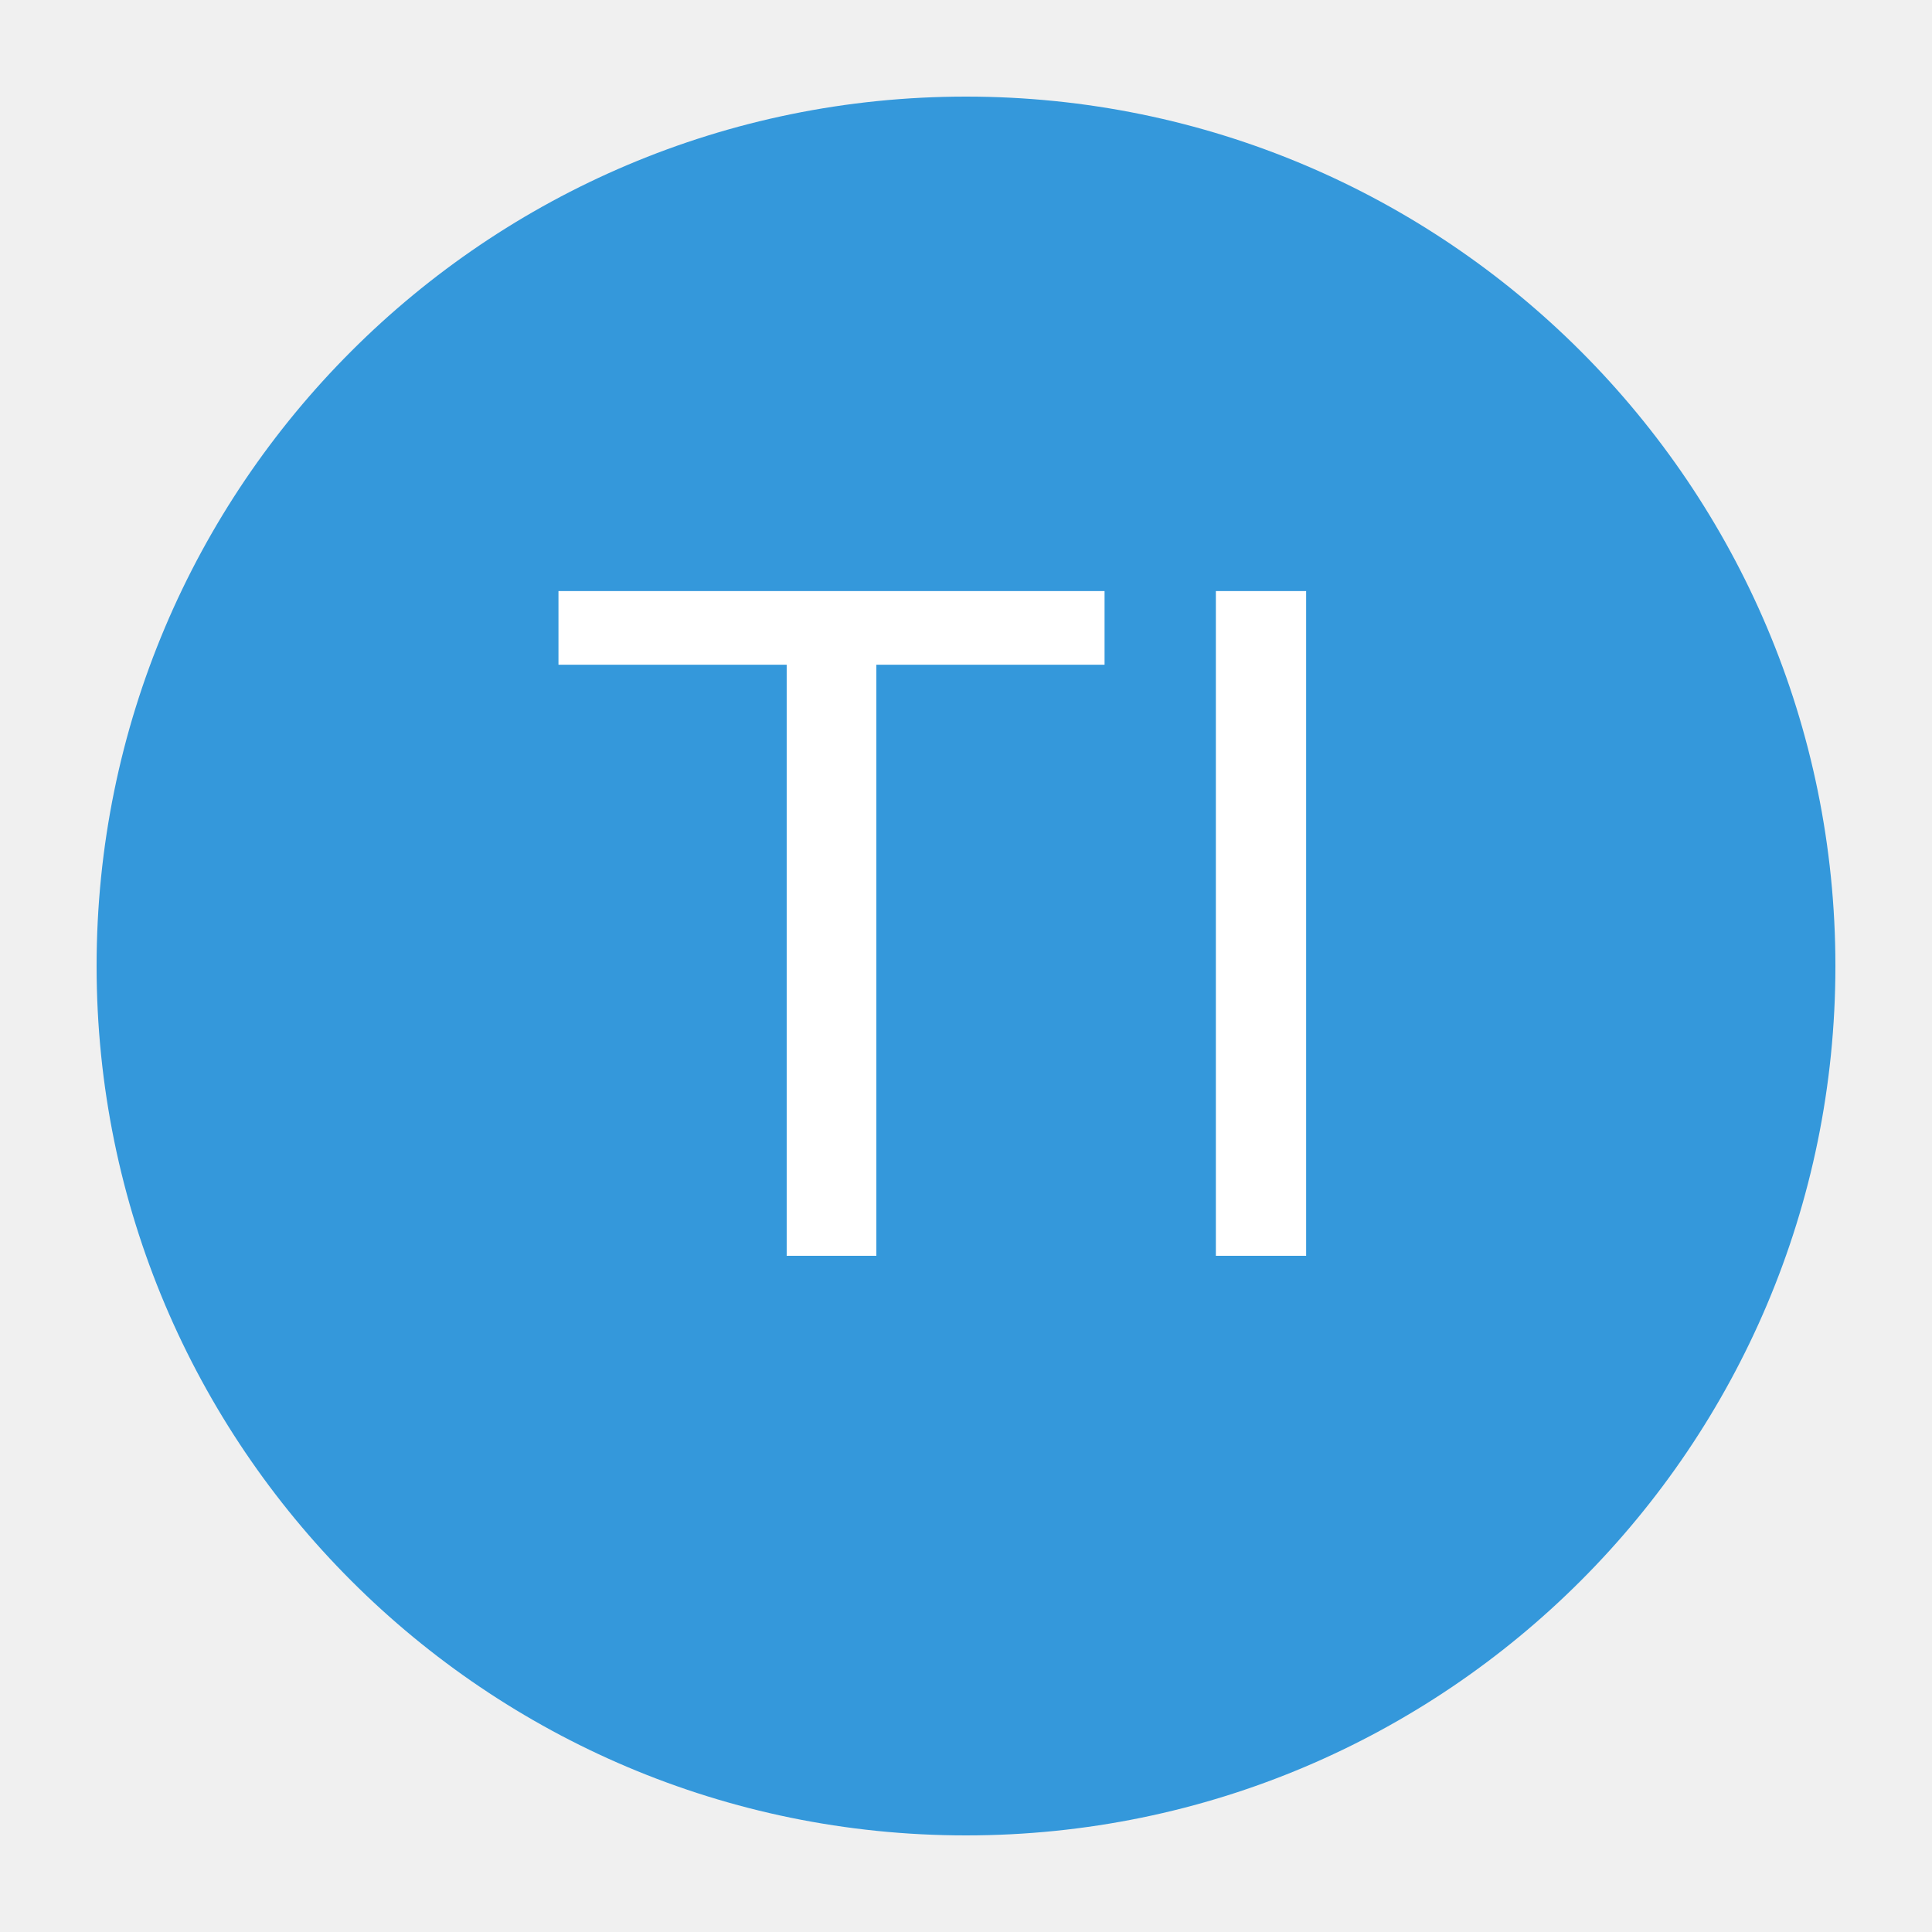
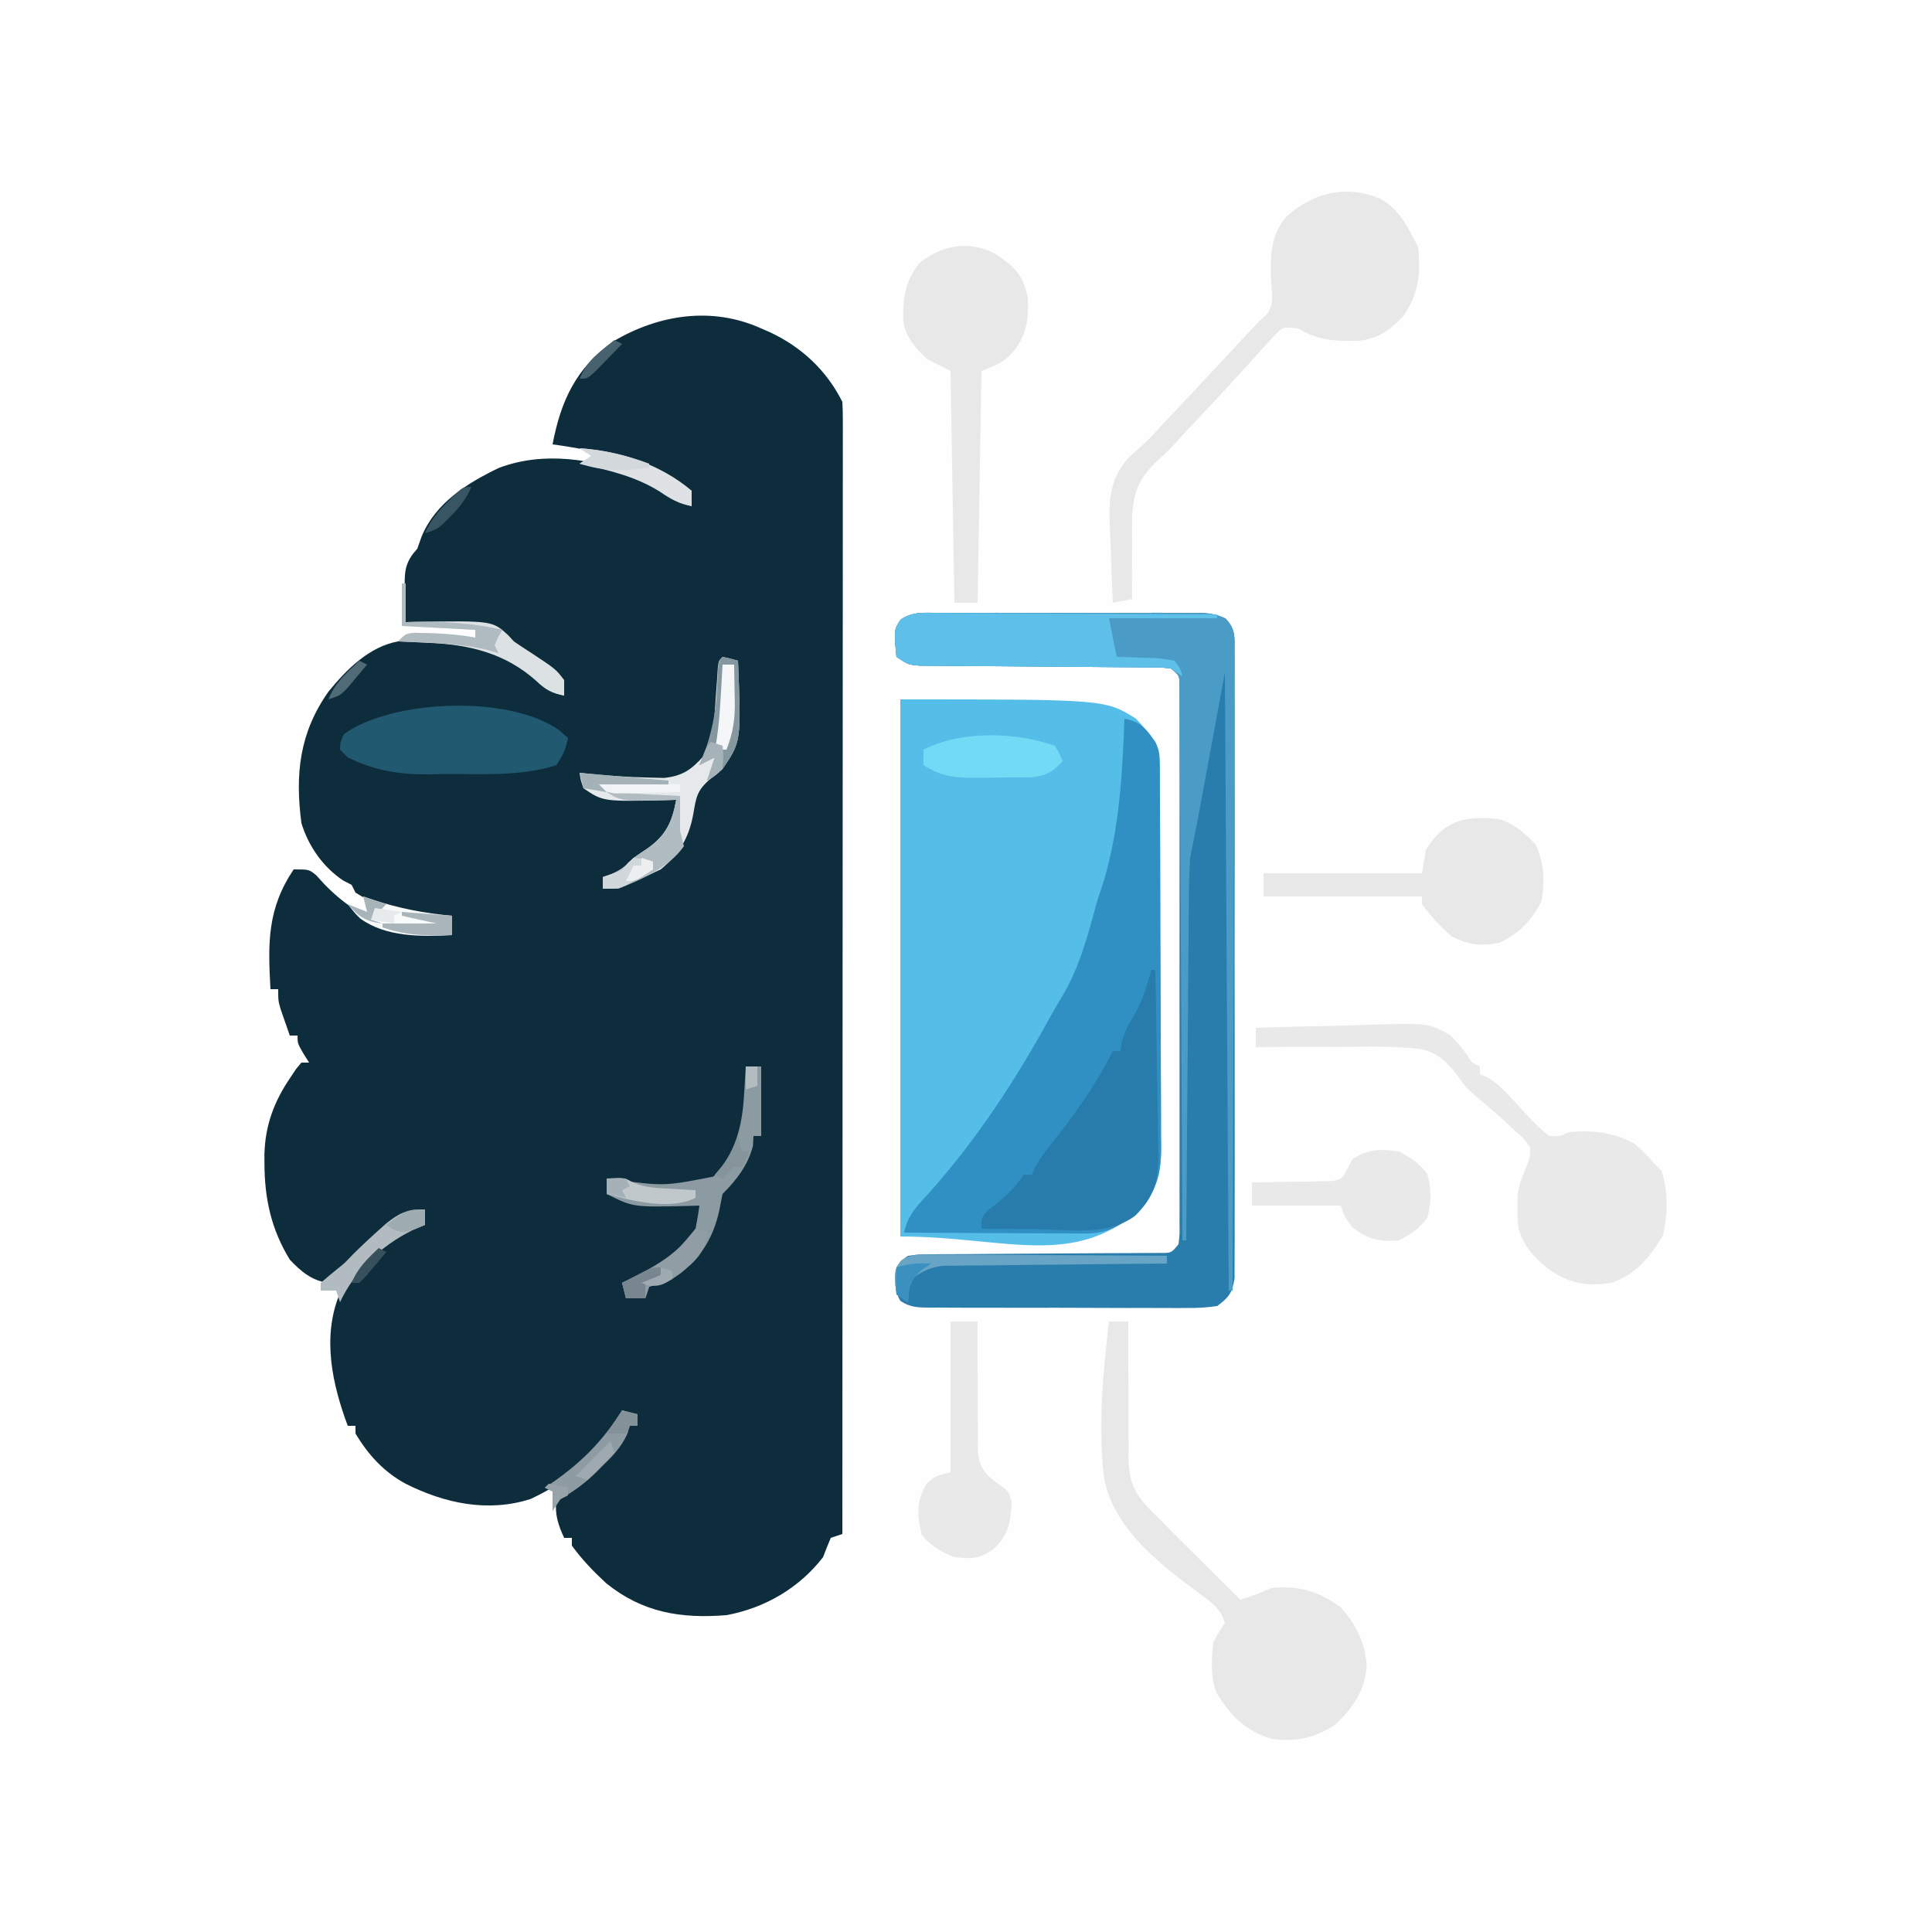
- <svg xmlns="http://www.w3.org/2000/svg" viewBox="0 0 100 100" width="50" height="50">
-   <circle cx="50" cy="50" r="45" fill="#3498db" />
-   <text x="50" y="65" font-family="Arial" font-size="50" fill="white" text-anchor="middle">TI</text>
+ <svg xmlns="http://www.w3.org/2000/svg" version="1.1" width="500" height="500">
+   <path d="M0 0 C165 0 330 0 500 0 C500 165 500 330 500 500 C335 500 170 500 0 500 C0 335 0 170 0 0 Z " fill="#FEFEFE" transform="translate(0,0)" />
+   <path d="M0 0 C1.046 0.452 1.046 0.452 2.113 0.914 C10.366 4.737 16.907 10.815 21 19 C21.094 20.605 21.124 22.214 21.123 23.822 C21.125 24.847 21.127 25.871 21.129 26.927 C21.126 28.061 21.123 29.195 21.12 30.364 C21.122 32.161 21.122 32.161 21.123 33.995 C21.124 37.331 21.121 40.667 21.116 44.003 C21.112 47.597 21.113 51.191 21.114 54.784 C21.114 61.014 21.111 67.244 21.106 73.474 C21.098 82.481 21.095 91.489 21.094 100.496 C21.092 115.109 21.085 129.721 21.075 144.334 C21.066 158.532 21.059 172.729 21.055 186.927 C21.055 187.801 21.054 188.676 21.054 189.577 C21.053 193.965 21.052 198.353 21.05 202.741 C21.04 239.16 21.022 275.58 21 312 C20.01 312.33 19.02 312.66 18 313 C17.306 314.656 16.643 316.324 16 318 C9.832 325.982 0.899 331.185 -9 333 C-20.841 333.953 -30.76 332.316 -40.141 324.719 C-43.368 321.735 -46.427 318.571 -49 315 C-49 314.34 -49 313.68 -49 313 C-49.66 313 -50.32 313 -51 313 C-52.6 309.5 -53.481 306.851 -53 303 C-51.277 301.227 -51.277 301.227 -48.938 299.625 C-42.741 295.136 -37.838 290.666 -34 284 C-33.34 284 -32.68 284 -32 284 C-32.495 282.515 -32.495 282.515 -33 281 C-33.99 280.67 -34.98 280.34 -36 280 C-36.258 280.735 -36.516 281.47 -36.781 282.227 C-40.894 291.585 -50.62 298.709 -59.688 302.938 C-70.732 306.478 -81.934 304.068 -92 299 C-97.694 295.921 -101.662 291.539 -105 286 C-105 285.34 -105 284.68 -105 284 C-105.66 284 -106.32 284 -107 284 C-111.01 273.222 -113.642 261.275 -109.23 250.152 C-104.864 242.514 -97.901 235.903 -90 232 C-89.01 232 -88.02 232 -87 232 C-87 230.68 -87 229.36 -87 228 C-97.539 230.983 -105.344 238.545 -112 247 C-116.241 246.511 -119.154 244 -122 241 C-126.819 233.126 -128.536 225.195 -128.562 216.062 C-128.565 215.282 -128.567 214.502 -128.57 213.699 C-128.356 206.259 -126.116 200.156 -121.938 194 C-121.431 193.237 -120.924 192.474 -120.402 191.688 C-119.94 191.131 -119.477 190.574 -119 190 C-118.34 190 -117.68 190 -117 190 C-117.743 188.824 -117.743 188.824 -118.5 187.625 C-120 185 -120 185 -120 183 C-120.66 183 -121.32 183 -122 183 C-122.506 181.564 -123.004 180.126 -123.5 178.688 C-123.778 177.887 -124.057 177.086 -124.344 176.262 C-125 174 -125 174 -125 171 C-125.66 171 -126.32 171 -127 171 C-127.673 159.088 -127.858 150.225 -121 140 C-117 140 -117 140 -115.105 141.574 C-114.473 142.272 -113.84 142.969 -113.188 143.688 C-103.512 153.755 -93.849 156.223 -80 157 C-80 155.35 -80 153.7 -80 152 C-80.557 152.023 -81.114 152.046 -81.688 152.07 C-90.238 152.273 -97.703 150.658 -105 146 C-105.495 145.01 -105.495 145.01 -106 144 C-107.083 143.443 -107.083 143.443 -108.188 142.875 C-113.396 139.403 -117.183 133.987 -119 128 C-120.656 115.304 -119.499 104.632 -112 94 C-107.371 88.331 -101.462 82.335 -94 81 C-79.298 80.205 -68.804 81.47 -57 91 C-56.473 91.547 -55.946 92.093 -55.402 92.656 C-53.927 94.262 -53.927 94.262 -51 95 C-52.573 89.057 -57.011 85.883 -62.016 82.73 C-63.658 81.786 -65.327 80.888 -67 80 C-67 79.34 -67 78.68 -67 78 C-75.25 77.34 -83.5 76.68 -92 76 C-92.062 73.608 -92.124 71.215 -92.188 68.75 C-92.228 67.63 -92.228 67.63 -92.27 66.487 C-92.323 62.245 -91.838 60.123 -89 57 C-88.629 55.948 -88.257 54.896 -87.875 53.812 C-84.214 45.064 -76.093 40.045 -67.895 36.094 C-56.154 31.658 -43.485 33.874 -32 38 C-28.485 39.774 -25.271 41.82 -22 44 C-20.677 44.688 -19.347 45.361 -18 46 C-18.349 43.3 -18.726 42.234 -20.828 40.438 C-31.214 34.273 -42.112 31.628 -54 30 C-51.832 18.642 -47.884 10.148 -38.223 3.316 C-26.477 -3.64 -12.67 -5.734 0 0 Z " fill="#0D2D3C" transform="translate(197,85)" />
+   <path d="M0 0 C53 0 53 0 61 5 C64.892 9.224 67.117 11.701 67.147 17.407 C67.154 18.334 67.161 19.261 67.169 20.215 C67.172 21.235 67.174 22.255 67.177 23.305 C67.184 24.377 67.19 25.449 67.197 26.553 C67.217 30.112 67.228 33.671 67.238 37.23 C67.242 38.445 67.246 39.659 67.251 40.909 C67.272 47.336 67.286 53.764 67.295 60.191 C67.306 66.831 67.341 73.471 67.38 80.111 C67.406 85.214 67.415 90.318 67.418 95.422 C67.423 97.869 67.435 100.317 67.453 102.764 C67.478 106.192 67.477 109.619 67.47 113.048 C67.483 114.057 67.496 115.067 67.509 116.107 C67.463 122.296 66.638 125.945 63 131 C45.451 147.786 27.284 139 0 139 C0 93.13 0 47.26 0 0 Z " fill="#54BDE8" transform="translate(233,181)" />
+   <path d="M0 0 C0.774 -0.005 1.549 -0.011 2.346 -0.016 C4.908 -0.029 7.47 -0.02 10.031 -0.01 C11.811 -0.012 13.591 -0.015 15.371 -0.019 C19.102 -0.023 22.834 -0.017 26.565 -0.003 C31.348 0.014 36.131 0.004 40.914 -0.014 C44.59 -0.024 48.266 -0.021 51.942 -0.013 C53.705 -0.011 55.469 -0.014 57.232 -0.021 C59.698 -0.028 62.163 -0.017 64.629 0 C65.358 -0.006 66.087 -0.012 66.838 -0.018 C69.715 0.018 71.974 0.185 74.566 1.483 C77.246 4.299 76.882 6.41 76.887 10.252 C76.893 10.954 76.9 11.656 76.906 12.379 C76.922 14.738 76.909 17.096 76.897 19.454 C76.902 21.143 76.909 22.831 76.918 24.52 C76.936 29.111 76.929 33.701 76.916 38.292 C76.906 43.093 76.916 47.893 76.922 52.693 C76.929 60.756 76.92 68.818 76.901 76.881 C76.879 86.207 76.886 95.532 76.908 104.857 C76.926 112.858 76.929 120.859 76.918 128.86 C76.912 133.641 76.911 138.422 76.924 143.203 C76.936 147.699 76.928 152.194 76.905 156.69 C76.899 158.341 76.901 159.992 76.91 161.643 C76.921 163.895 76.907 166.146 76.887 168.398 C76.886 169.658 76.884 170.919 76.883 172.218 C76.286 175.974 75.423 177.169 72.379 179.388 C69.659 179.778 67.346 179.926 64.629 179.89 C63.853 179.895 63.077 179.901 62.277 179.906 C59.716 179.919 57.155 179.902 54.594 179.884 C52.813 179.884 51.033 179.886 49.252 179.889 C45.522 179.89 41.792 179.878 38.062 179.855 C33.278 179.826 28.495 179.829 23.71 179.842 C20.034 179.849 16.359 179.841 12.683 179.829 C10.918 179.824 9.154 179.824 7.39 179.828 C4.926 179.831 2.463 179.814 0 179.792 C-0.731 179.797 -1.462 179.801 -2.215 179.806 C-5.102 179.763 -7.136 179.712 -9.574 178.082 C-11.356 175.199 -10.972 172.667 -10.621 169.388 C-9.507 167.694 -9.507 167.694 -7.621 166.388 C-4.692 166.003 -4.692 166.003 -1.07 165.988 C-0.409 165.981 0.251 165.974 0.932 165.966 C3.113 165.946 5.295 165.947 7.477 165.947 C8.992 165.935 10.508 165.922 12.023 165.907 C16.012 165.871 20.002 165.85 23.991 165.835 C30.38 165.81 36.769 165.771 43.158 165.713 C45.393 165.697 47.627 165.693 49.862 165.69 C51.227 165.681 52.592 165.67 53.958 165.659 C55.152 165.655 56.347 165.651 57.577 165.646 C60.517 165.677 60.517 165.677 62.379 163.388 C62.684 160.734 62.684 160.734 62.633 157.58 C62.639 156.344 62.644 155.107 62.65 153.833 C62.646 152.455 62.642 151.077 62.638 149.699 C62.641 148.253 62.644 146.808 62.649 145.363 C62.658 141.431 62.654 137.499 62.648 133.568 C62.643 129.459 62.647 125.351 62.651 121.243 C62.654 114.342 62.649 107.442 62.64 100.542 C62.629 92.556 62.633 84.571 62.644 76.586 C62.653 69.738 62.654 62.89 62.649 56.043 C62.646 51.949 62.645 47.856 62.652 43.762 C62.658 39.914 62.654 36.067 62.642 32.219 C62.639 30.804 62.64 29.389 62.644 27.974 C62.65 26.048 62.642 24.122 62.633 22.196 C62.632 21.116 62.632 20.037 62.631 18.924 C62.633 16.219 62.633 16.219 60.379 14.388 C57.446 14.069 57.446 14.069 53.958 14.101 C53.299 14.094 52.64 14.087 51.961 14.08 C50.53 14.067 49.098 14.058 47.666 14.053 C45.401 14.044 43.136 14.024 40.871 14 C36.061 13.952 31.251 13.919 26.442 13.888 C20.872 13.853 15.303 13.811 9.734 13.752 C7.501 13.732 5.268 13.724 3.035 13.716 C1.667 13.703 0.299 13.689 -1.07 13.675 C-2.863 13.664 -2.863 13.664 -4.692 13.653 C-7.621 13.388 -7.621 13.388 -10.621 11.388 C-11.286 4.403 -11.286 4.403 -9.572 1.789 C-6.595 -0.348 -3.531 -0.029 0 0 Z " fill="#297DAC" transform="translate(242.6208,158.6118)" />
+   <path d="M0 0 C4.217 0.787 5.528 2.506 8 6 C9.179 8.358 9.133 9.778 9.147 12.407 C9.154 13.334 9.161 14.261 9.169 15.215 C9.172 16.235 9.174 17.255 9.177 18.305 C9.184 19.377 9.19 20.449 9.197 21.553 C9.217 25.112 9.228 28.671 9.238 32.23 C9.242 33.445 9.246 34.659 9.251 35.909 C9.272 42.336 9.286 48.764 9.295 55.191 C9.306 61.831 9.341 68.471 9.38 75.111 C9.406 80.214 9.415 85.318 9.418 90.422 C9.423 92.869 9.435 95.317 9.453 97.764 C9.478 101.192 9.477 104.619 9.47 108.048 C9.483 109.057 9.496 110.067 9.509 111.107 C9.457 118.066 8.246 122.454 3.438 127.707 C-1.253 131.314 -4.26 133.256 -10.228 133.227 C-11.268 133.227 -12.309 133.227 -13.381 133.227 C-15.057 133.211 -15.057 133.211 -16.766 133.195 C-17.914 133.192 -19.063 133.19 -20.246 133.187 C-23.914 133.176 -27.582 133.15 -31.25 133.125 C-33.737 133.115 -36.224 133.106 -38.711 133.098 C-44.807 133.076 -50.904 133.042 -57 133 C-56.12 128.382 -53.339 125.747 -50.25 122.375 C-37.927 108.482 -28.137 93.483 -19.23 77.217 C-18.221 75.399 -17.164 73.607 -16.094 71.824 C-11.791 64.59 -9.694 56.951 -7.523 48.881 C-6.889 46.6 -6.133 44.368 -5.375 42.125 C-1.32 28.532 -0.488 14.093 0 0 Z " fill="#3190C3" transform="translate(291,186)" />
+   <path d="M0 0 C0.774 -0.005 1.549 -0.011 2.346 -0.016 C4.908 -0.029 7.47 -0.02 10.031 -0.01 C11.811 -0.012 13.591 -0.015 15.371 -0.019 C19.102 -0.023 22.834 -0.017 26.565 -0.003 C31.348 0.014 36.131 0.004 40.914 -0.014 C44.59 -0.024 48.266 -0.021 51.942 -0.013 C53.705 -0.011 55.469 -0.014 57.232 -0.021 C59.698 -0.028 62.163 -0.017 64.629 0 C65.358 -0.006 66.087 -0.012 66.838 -0.018 C69.714 0.018 71.975 0.186 74.568 1.481 C77.252 4.307 76.871 6.429 76.86 10.279 C76.864 10.984 76.867 11.689 76.871 12.415 C76.877 14.783 76.855 17.15 76.833 19.518 C76.832 21.213 76.833 22.908 76.835 24.603 C76.836 29.21 76.813 33.817 76.785 38.424 C76.76 43.237 76.757 48.049 76.753 52.862 C76.74 61.978 76.707 71.094 76.667 80.21 C76.623 90.587 76.601 100.964 76.58 111.341 C76.539 132.69 76.468 154.039 76.379 175.388 C76.049 175.388 75.719 175.388 75.379 175.388 C75.049 122.588 74.719 69.788 74.379 15.388 C70.914 34.198 70.914 34.198 67.379 53.388 C66.389 58.338 66.389 58.338 65.379 63.388 C65.186 66.823 65.069 70.179 65.06 73.611 C65.05 74.578 65.04 75.545 65.03 76.542 C64.999 79.702 64.982 82.861 64.965 86.021 C64.946 88.226 64.927 90.432 64.906 92.637 C64.855 98.414 64.816 104.191 64.778 109.967 C64.738 115.873 64.687 121.779 64.637 127.685 C64.54 139.253 64.456 150.82 64.379 162.388 C64.049 162.388 63.719 162.388 63.379 162.388 C63.374 161.262 63.374 161.262 63.369 160.114 C63.288 141.87 63.196 123.627 63.092 105.384 C63.041 96.561 62.995 87.739 62.957 78.917 C62.924 71.23 62.885 63.542 62.836 55.855 C62.811 51.783 62.789 47.711 62.776 43.638 C62.763 39.808 62.741 35.979 62.712 32.149 C62.703 30.74 62.697 29.332 62.695 27.923 C62.692 26.006 62.675 24.089 62.658 22.171 C62.652 21.097 62.647 20.022 62.641 18.914 C62.63 16.219 62.63 16.219 60.379 14.388 C57.446 14.069 57.446 14.069 53.958 14.101 C53.299 14.094 52.64 14.087 51.961 14.08 C50.53 14.067 49.098 14.058 47.666 14.053 C45.401 14.044 43.136 14.024 40.871 14 C36.061 13.952 31.251 13.919 26.442 13.888 C20.872 13.853 15.303 13.811 9.734 13.752 C7.501 13.732 5.268 13.724 3.035 13.716 C1.667 13.703 0.299 13.689 -1.07 13.675 C-2.863 13.664 -2.863 13.664 -4.692 13.653 C-7.621 13.388 -7.621 13.388 -10.621 11.388 C-11.286 4.403 -11.286 4.403 -9.572 1.789 C-6.595 -0.348 -3.531 -0.029 0 0 Z " fill="#4B9BC7" transform="translate(242.6208,158.6118)" />
+   <path d="M0 0 C5.033 2.832 7.191 7.506 9.688 12.5 C10.461 19.321 9.773 24.878 5.688 30.5 C2.26 34.097 -0.951 36.323 -6.02 36.703 C-12.007 36.793 -16.056 36.654 -21.312 33.5 C-25.145 33.091 -25.145 33.091 -27.013 34.823 C-27.854 35.748 -27.854 35.748 -28.711 36.691 C-29.348 37.382 -29.986 38.072 -30.643 38.783 C-31.317 39.535 -31.992 40.288 -32.688 41.062 C-33.391 41.829 -34.094 42.595 -34.818 43.385 C-36.276 44.973 -37.729 46.565 -39.179 48.161 C-42.354 51.641 -45.585 55.068 -48.812 58.5 C-50.424 60.216 -52.028 61.934 -53.602 63.684 C-55.312 65.5 -55.312 65.5 -57.461 67.408 C-62.197 71.912 -63.841 75.147 -64.312 81.723 C-64.352 84.336 -64.351 86.95 -64.312 89.562 C-64.321 90.919 -64.332 92.275 -64.348 93.631 C-64.371 96.922 -64.358 100.209 -64.312 103.5 C-66.787 103.995 -66.787 103.995 -69.312 104.5 C-69.537 100.126 -69.699 95.755 -69.807 91.377 C-69.852 89.893 -69.913 88.409 -69.991 86.926 C-70.387 79.25 -70.665 73.003 -65.227 66.941 C-63.614 65.434 -61.976 63.951 -60.312 62.5 C-59.074 61.199 -57.85 59.883 -56.645 58.551 C-55.472 57.304 -54.299 56.058 -53.125 54.812 C-51.834 53.44 -50.544 52.068 -49.254 50.695 C-48.606 50.006 -47.957 49.317 -47.29 48.606 C-43.445 44.51 -39.618 40.398 -35.792 36.284 C-35.247 35.699 -34.702 35.114 -34.141 34.512 C-33.428 33.745 -33.428 33.745 -32.7 32.964 C-31.312 31.5 -31.312 31.5 -29.645 30.031 C-27.366 27.413 -28.189 24.094 -28.375 20.812 C-28.537 14.589 -28.555 9.384 -24.312 4.5 C-17.401 -1.72 -8.789 -3.793 0 0 Z " fill="#E8E8E8" transform="translate(357.3125,51.5)" />
+   <path d="M0 0 C1.65 0 3.3 0 5 0 C4.994 1.261 4.987 2.521 4.981 3.82 C4.966 8.525 4.998 13.228 5.043 17.932 C5.056 19.963 5.057 21.994 5.045 24.025 C5.03 26.955 5.059 29.882 5.098 32.812 C5.083 33.712 5.069 34.611 5.054 35.538 C5.195 41.742 6.793 44.838 11.145 49.242 C11.757 49.822 12.369 50.402 13 51 C13.898 51.936 14.797 52.872 15.722 53.836 C16.987 55.093 16.987 55.093 18.277 56.375 C19.202 57.297 20.127 58.218 21.08 59.168 C22.032 60.112 22.985 61.056 23.938 62 C24.918 62.975 25.897 63.95 26.877 64.926 C29.249 67.286 31.623 69.644 34 72 C38.08 70.698 38.08 70.698 42 69 C49.01 68.249 54.298 69.771 60 74 C63.99 78.473 66.326 83.104 66.688 89.125 C66.257 95.64 63.122 99.984 58.5 104.375 C53.093 107.89 48.386 108.853 42 108 C35.346 105.905 31.453 102.071 27.887 96.152 C26.169 91.983 26.533 87.422 27 83 C28.625 80.062 28.625 80.062 30 78 C28.958 74.341 26.475 72.645 23.505 70.452 C13.125 62.77 1.012 53.553 -1.317 40.177 C-2.789 26.851 -1.56 13.269 0 0 Z " fill="#E8E8E8" transform="translate(287,342)" />
+   <path d="M0 0 C6.528 -0.229 13.055 -0.386 19.586 -0.494 C21.805 -0.539 24.023 -0.601 26.24 -0.679 C44.747 -1.315 44.747 -1.315 50.442 2.008 C52.639 4.23 54.315 6.384 56 9 C56.66 9.33 57.32 9.66 58 10 C58 10.66 58 11.32 58 12 C58.592 12.262 59.185 12.524 59.795 12.794 C62.115 14.063 63.498 15.351 65.277 17.293 C65.874 17.923 66.47 18.552 67.084 19.201 C68.324 20.53 69.555 21.866 70.779 23.209 C72.453 24.962 74.041 26.571 76 28 C78.677 28.099 78.677 28.099 81 27 C87.137 26.427 92.549 26.977 98 30 C100.875 32.562 100.875 32.562 103 35 C103.66 35.66 104.32 36.32 105 37 C106.769 42.239 106.616 48.35 105.375 53.688 C102.072 59.242 98.3 63.94 92 66 C85.529 66.97 81.019 66.186 75.688 62.359 C71.754 59.191 69.621 56.821 68 52 C67.734 49.281 67.734 49.281 67.75 46.5 C67.742 45.123 67.742 45.123 67.734 43.719 C68.02 40.796 68.858 38.692 70 36 C70.981 33.519 70.981 33.519 71 31 C69.433 28.665 69.433 28.665 67.062 26.625 C66.228 25.844 65.394 25.063 64.535 24.258 C60.362 20.537 60.362 20.537 56.086 16.936 C54 15 54 15 52.451 12.727 C49.762 9.091 47.23 6.496 42.681 5.484 C35.789 4.68 28.864 4.842 21.938 4.938 C19.811 4.934 17.684 4.927 15.557 4.916 C10.37 4.897 5.186 4.934 0 5 C0 3.35 0 1.7 0 0 Z " fill="#E9E9E9" transform="translate(325,266)" />
+   <path d="M0 0 C0.33 0 0.66 0 1 0 C1.163 7.293 1.287 14.586 1.363 21.881 C1.399 25.269 1.448 28.656 1.528 32.043 C1.613 35.946 1.653 39.847 1.684 43.75 C1.72 44.956 1.756 46.161 1.793 47.403 C1.796 54.51 0.929 58.467 -4.154 63.57 C-11.056 68.916 -21.228 67.228 -29.5 67.125 C-30.909 67.115 -32.318 67.106 -33.727 67.098 C-37.151 67.074 -40.576 67.041 -44 67 C-44 64 -44 64 -42.355 62.316 C-41.64 61.738 -40.925 61.159 -40.188 60.562 C-37.928 58.723 -36.096 57.13 -34.363 54.777 C-33.688 53.898 -33.688 53.898 -33 53 C-32.34 53 -31.68 53 -31 53 C-30.765 52.462 -30.531 51.925 -30.289 51.371 C-28.639 48.336 -26.525 45.749 -24.375 43.062 C-18.947 36.16 -13.936 28.872 -10 21 C-9.34 21 -8.68 21 -8 21 C-7.918 20.319 -7.835 19.639 -7.75 18.938 C-6.974 15.897 -5.669 13.649 -4.055 10.98 C-2.204 7.505 -1.126 3.761 0 0 Z " fill="#277CAB" transform="translate(298,251)" />
+   <path d="M0 0 C4.865 3.339 6.895 5.265 8.188 11.188 C8.439 16.621 7.925 20.882 4.438 25.188 C1.739 28.142 0.259 28.559 -3.812 30.188 C-4.143 49.987 -4.473 69.787 -4.812 90.188 C-6.793 90.188 -8.773 90.188 -10.812 90.188 C-11.143 70.388 -11.473 50.587 -11.812 30.188 C-13.793 29.198 -15.773 28.207 -17.812 27.188 C-20.69 24.502 -23.544 21.312 -24.051 17.305 C-24.243 11.495 -23.533 6.817 -19.812 2.188 C-13.887 -2.466 -6.753 -3.674 0 0 Z " fill="#E8E8E8" transform="translate(257.8125,65.8125)" />
+   <path d="M0 0 C3.978 1.28 6.561 3.538 9.438 6.562 C11.656 11.443 11.764 15.724 11 21 C8.69 25.99 5.008 29.693 0 32 C-4.672 32.936 -7.991 32.504 -12.25 30.375 C-15.292 27.748 -17.612 25.231 -20 22 C-20 21.34 -20 20.68 -20 20 C-33.53 20 -47.06 20 -61 20 C-61 18.02 -61 16.04 -61 14 C-47.47 14 -33.94 14 -20 14 C-19.67 12.02 -19.34 10.04 -19 8 C-14.326 0.132 -8.534 -0.955 0 0 Z " fill="#E8E8E8" transform="translate(388,212)" />
+   <path d="M0 0 C0.701 0.624 1.403 1.248 2.125 1.891 C1.512 4.852 0.871 6.271 -0.875 8.891 C-10.007 11.935 -20.951 11.121 -30.5 11.203 C-31.637 11.232 -32.774 11.261 -33.945 11.291 C-41.576 11.348 -47.989 10.313 -54.875 6.891 C-55.535 6.231 -56.195 5.571 -56.875 4.891 C-56.812 2.953 -56.812 2.953 -55.875 0.891 C-43.297 -8.194 -12.72 -9.332 0 0 Z " fill="#215971" transform="translate(144.875,189.1094)" />
+   <path d="M0 0 C1.171 -0.001 1.171 -0.001 2.366 -0.001 C4.947 0.001 7.528 0.024 10.109 0.048 C11.898 0.053 13.687 0.057 15.477 0.06 C20.187 0.072 24.897 0.101 29.607 0.135 C34.413 0.165 39.219 0.179 44.025 0.194 C53.455 0.226 62.885 0.277 72.316 0.341 C72.316 0.671 72.316 1.001 72.316 1.341 C63.076 1.341 53.836 1.341 44.316 1.341 C44.976 4.641 45.636 7.941 46.316 11.341 C47.905 11.379 47.905 11.379 49.527 11.419 C50.915 11.475 52.303 11.532 53.691 11.591 C54.739 11.612 54.739 11.612 55.808 11.634 C57.839 11.731 57.839 11.731 61.316 12.341 C62.792 14.387 62.792 14.387 63.316 16.341 C62.326 15.681 61.336 15.021 60.316 14.341 C57.283 14.024 57.283 14.024 53.781 14.053 C53.122 14.047 52.463 14.04 51.784 14.033 C50.355 14.019 48.926 14.01 47.497 14.005 C45.236 13.997 42.975 13.976 40.714 13.953 C35.915 13.904 31.115 13.871 26.316 13.841 C20.754 13.805 15.193 13.763 9.632 13.705 C7.403 13.685 5.175 13.676 2.946 13.668 C1.581 13.655 0.216 13.642 -1.149 13.628 C-2.341 13.62 -3.534 13.613 -4.762 13.606 C-7.684 13.341 -7.684 13.341 -10.684 11.341 C-11.349 4.36 -11.349 4.36 -9.64 1.739 C-6.641 -0.405 -3.548 -0.052 0 0 Z " fill="#5EBFE8" transform="translate(242.6843,158.6594)" />
+   <path d="M0 0 C2.31 0 4.62 0 7 0 C6.994 1.12 6.987 2.239 6.981 3.393 C6.966 7.565 6.998 11.735 7.043 15.906 C7.056 17.708 7.057 19.51 7.045 21.312 C7.03 23.91 7.059 26.504 7.098 29.102 C7.083 29.902 7.069 30.702 7.054 31.527 C7.143 34.98 7.244 37.146 9.589 39.795 C11.465 41.404 11.465 41.404 13.42 42.747 C15 44 15 44 15.824 46.598 C15.528 51.931 15.145 55.21 11 59 C7.228 61.515 5.48 61.448 1 61 C-2.33 59.7 -5.136 58.052 -7.438 55.25 C-8.7 50.201 -8.895 46.502 -6.25 42.062 C-4 40 -4 40 0 39 C0 26.13 0 13.26 0 0 Z " fill="#E9E9E9" transform="translate(246,342)" />
+   <path d="M0 0 C3.185 1.621 5.221 2.973 7.375 5.812 C8.476 9.665 8.476 13.335 7.375 17.188 C5.2 20.054 3.243 21.408 0 23 C-4.941 23.452 -8.097 22.715 -12 19.625 C-14 17 -14 17 -15 14 C-22.59 14 -30.18 14 -38 14 C-38 12.02 -38 10.04 -38 8 C-37.319 7.996 -36.638 7.992 -35.936 7.988 C-32.852 7.955 -29.771 7.884 -26.688 7.812 C-25.616 7.807 -24.544 7.801 -23.439 7.795 C-22.411 7.766 -21.383 7.737 -20.324 7.707 C-18.902 7.683 -18.902 7.683 -17.452 7.659 C-14.767 7.223 -14.767 7.223 -13.355 4.581 C-12.908 3.729 -12.461 2.877 -12 2 C-7.957 -0.695 -4.749 -0.665 0 0 Z " fill="#E9E9E9" transform="translate(362,298)" />
+   <path d="M0 0 C2.062 0.438 2.062 0.438 4 1 C4.819 21.889 4.819 21.889 0 29 C-1.531 30.391 -1.531 30.391 -3.125 31.562 C-6.652 34.553 -6.842 36.336 -7.586 40.727 C-8.694 46.811 -11.251 51.114 -16 55 C-19.562 56.688 -19.562 56.688 -23 58 C-23.722 58.392 -24.444 58.784 -25.188 59.188 C-27 60 -27 60 -31 60 C-31 59.01 -31 58.02 -31 57 C-30.237 56.732 -29.474 56.464 -28.688 56.188 C-26.021 55.009 -24.995 54.025 -23 52 C-21.847 51.188 -20.68 50.396 -19.5 49.625 C-14.649 46.207 -13.055 42.757 -12 37 C-12.978 37.035 -13.957 37.07 -14.965 37.105 C-30.949 37.436 -30.949 37.436 -36 34 C-36.727 31.891 -36.727 31.891 -37 30 C-36.368 30.072 -35.737 30.144 -35.086 30.219 C-29.602 30.788 -24.138 31.134 -18.625 31.25 C-17.483 31.276 -16.341 31.302 -15.164 31.328 C-10.266 30.82 -7.999 29.122 -4.762 25.488 C-2.369 20.75 -2.13 16.43 -1.812 11.188 C-1.677 9.285 -1.538 7.383 -1.395 5.48 C-1.315 4.226 -1.315 4.226 -1.234 2.946 C-1 1 -1 1 0 0 Z " fill="#E5E9EB" transform="translate(187,170)" />
+   <path d="M0 0 C1.32 0 2.64 0 4 0 C4 5.94 4 11.88 4 18 C3.34 18 2.68 18 2 18 C1.959 18.825 1.917 19.65 1.875 20.5 C0.629 25.485 -2.374 29.374 -6 33 C-6.297 34.37 -6.562 35.746 -6.812 37.125 C-8.545 45.049 -12.206 50.461 -19 55 C-20.989 55.7 -22.986 56.377 -25 57 C-25.33 57.99 -25.66 58.98 -26 60 C-27.65 60 -29.3 60 -31 60 C-31.33 58.68 -31.66 57.36 -32 56 C-30.697 55.364 -30.697 55.364 -29.367 54.715 C-19.72 50.044 -19.72 50.044 -13 42 C-12.604 40.012 -12.259 38.011 -12 36 C-13.062 36.035 -14.124 36.07 -15.219 36.105 C-29.157 36.422 -29.157 36.422 -36 33 C-36 31.68 -36 30.36 -36 29 C-35.441 29.072 -34.881 29.144 -34.305 29.219 C-21.117 30.998 -21.117 30.998 -8.375 28.5 C-2.62 22.442 -0.902 15.471 -0.438 7.312 C-0.373 6.26 -0.373 6.26 -0.307 5.186 C-0.201 3.457 -0.1 1.729 0 0 Z " fill="#8C9AA1" transform="translate(193,276)" />
+   <path d="M0 0 C1.223 2.078 1.223 2.078 2 4 C-0.597 6.844 -2.511 7.902 -6.448 8.161 C-9.57 8.207 -12.691 8.235 -15.812 8.25 C-17.434 8.281 -17.434 8.281 -19.088 8.312 C-24.893 8.341 -29.101 8.249 -34 5 C-34 3.68 -34 2.36 -34 1 C-24.27 -3.968 -10.196 -3.577 0 0 Z " fill="#73DAF5" transform="translate(273,193)" />
+   <path d="M0 0 C0.33 0 0.66 0 1 0 C1 3.3 1 6.6 1 10 C1.883 9.977 2.766 9.954 3.676 9.93 C23.407 9.633 23.407 9.633 27.523 13.391 C28.254 14.187 28.254 14.187 29 15 C30.46 16.008 31.941 16.986 33.438 17.938 C39.806 22.138 39.806 22.138 42 25 C42 26.32 42 27.64 42 29 C38.758 28.415 37.114 27.454 34.75 25.188 C26.799 18.103 17.516 15.805 7.062 15.375 C6.283 15.336 5.504 15.298 4.701 15.258 C2.801 15.165 0.901 15.081 -1 15 C1 13 1 13 3.355 12.77 C8.665 12.85 13.768 13.07 19 14 C19 13.34 19 12.68 19 12 C12.73 11.67 6.46 11.34 0 11 C0 7.37 0 3.74 0 0 Z " fill="#DCE1E3" transform="translate(104,151)" />
+   <path d="M0 0 C0.654 -0 1.308 -0.001 1.982 -0.001 C4.141 0.001 6.299 0.024 8.458 0.048 C9.956 0.053 11.454 0.057 12.952 0.06 C16.893 0.072 20.833 0.101 24.774 0.135 C28.795 0.165 32.817 0.179 36.839 0.194 C44.729 0.226 52.619 0.277 60.509 0.341 C60.509 1.001 60.509 1.661 60.509 2.341 C59.756 2.346 59.003 2.352 58.227 2.358 C51.12 2.416 44.014 2.488 36.908 2.576 C33.255 2.621 29.602 2.66 25.948 2.687 C22.421 2.713 18.894 2.753 15.367 2.804 C13.37 2.829 11.373 2.838 9.376 2.848 C8.155 2.868 6.934 2.888 5.676 2.908 C4.604 2.919 3.531 2.93 2.426 2.942 C-0.922 3.4 -2.824 4.281 -5.491 6.341 C-6.383 9.436 -6.383 9.436 -6.491 12.341 C-7.481 11.681 -8.471 11.021 -9.491 10.341 C-10.146 4.337 -10.146 4.337 -8.373 1.639 C-5.585 -0.285 -3.364 -0.019 0 0 Z " fill="#67A4C5" transform="translate(241.491,324.6594)" />
+   <path d="M0 0 C2.062 0.438 2.062 0.438 4 1 C4.822 21.961 4.822 21.961 0 29 C-2.141 30.754 -2.141 30.754 -4 32 C-3.34 30.02 -2.68 28.04 -2 26 C-3.98 26.99 -3.98 26.99 -6 28 C-5.567 26.979 -5.567 26.979 -5.125 25.938 C-2.837 19.964 -1.735 14.518 -1.438 8.125 C-1.101 1.101 -1.101 1.101 0 0 Z " fill="#85979F" transform="translate(187,170)" />
+   <path d="M0 0 C6.27 0.33 12.54 0.66 19 1 C19 3.97 19 6.94 19 10 C19.33 11.32 19.66 12.64 20 14 C15.998 19.633 9.277 22.487 3 25 C1.68 25 0.36 25 -1 25 C-1 24.01 -1 23.02 -1 22 C-0.237 21.732 0.526 21.464 1.312 21.188 C3.979 20.009 5.005 19.025 7 17 C8.153 16.188 9.32 15.396 10.5 14.625 C15.351 11.207 16.945 7.757 18 2 C16.952 2.023 15.904 2.046 14.824 2.07 C13.445 2.089 12.066 2.107 10.688 2.125 C9.652 2.15 9.652 2.15 8.596 2.176 C4.829 2.212 3.216 2.144 0 0 Z " fill="#B0BCC1" transform="translate(157,205)" />
+   <path d="M0 0 C0 1.32 0 2.64 0 4 C-1.114 4.474 -2.228 4.949 -3.375 5.438 C-11.475 9.502 -18.156 15.788 -22 24 C-22.33 23.01 -22.66 22.02 -23 21 C-24.32 21 -25.64 21 -27 21 C-27 20.34 -27 19.68 -27 19 C-25.562 17.763 -24.118 16.532 -22.637 15.348 C-20.818 13.894 -20.818 13.894 -18.625 11.625 C-16.445 9.445 -14.236 7.365 -11.938 5.312 C-11.287 4.731 -10.636 4.15 -9.965 3.551 C-6.431 0.761 -4.597 0 0 0 Z " fill="#B1BBC0" transform="translate(110,313)" />
+   <path d="M0 0 C0.825 0.289 1.65 0.578 2.5 0.875 C9.344 3.075 15.857 4.372 23 5 C23 6.65 23 8.3 23 10 C15.067 10.414 5.912 10.58 -0.801 5.688 C-2.188 4.312 -2.188 4.312 -4 2 C-1.525 2.99 -1.525 2.99 1 4 C0.67 2.68 0.34 1.36 0 0 Z " fill="#F8F9F9" transform="translate(94,232)" />
+   <path d="M0 0 C1.32 0.33 2.64 0.66 4 1 C4 1.99 4 2.98 4 4 C3.34 4 2.68 4 2 4 C1.78 4.709 1.559 5.418 1.332 6.148 C-0.296 9.634 -2.587 11.99 -5.312 14.625 C-6.023 15.34 -6.023 15.34 -6.748 16.07 C-9.629 18.907 -12.546 20.943 -16 23 C-16.66 23.99 -17.32 24.98 -18 26 C-18 24.35 -18 22.7 -18 21 C-18.66 20.67 -19.32 20.34 -20 20 C-19.227 19.478 -18.453 18.956 -17.656 18.418 C-10.182 13.136 -4.972 7.823 0 0 Z " fill="#8E9BA3" transform="translate(161,365)" />
+   <path d="M0 0 C10.307 0.665 21.003 4.194 29 11 C29 12.32 29 13.64 29 15 C25.649 14.372 23.488 13.098 20.688 11.188 C14.243 7.178 7.321 5.659 0 4 C0.99 3.34 1.98 2.68 3 2 C2.01 1.34 1.02 0.68 0 0 Z " fill="#DEE2E4" transform="translate(150,116)" />
+   <path d="M0 0 C0.99 0.33 1.98 0.66 3 1 C2.365 6.348 0.135 8.17 -3.859 11.496 C-6.429 13.302 -9.002 14.123 -12 15 C-12.33 15.99 -12.66 16.98 -13 18 C-14.65 18 -16.3 18 -18 18 C-18.33 16.68 -18.66 15.36 -19 14 C-18.131 13.576 -17.262 13.152 -16.367 12.715 C-9.628 9.285 -4.476 6.266 0 0 Z " fill="#909DA4" transform="translate(180,318)" />
+   <path d="M0 0 C0.33 0 0.66 0 1 0 C1 3.3 1 6.6 1 10 C1.883 9.977 2.766 9.954 3.676 9.93 C11.378 9.814 18.487 10.283 26 12 C25.474 12.928 25.474 12.928 24.938 13.875 C24.628 14.576 24.319 15.277 24 16 C24.33 16.66 24.66 17.32 25 18 C23.866 17.691 22.731 17.381 21.562 17.062 C14.173 15.387 6.544 15.329 -1 15 C1 13 1 13 3.355 12.77 C8.665 12.85 13.768 13.07 19 14 C19 13.34 19 12.68 19 12 C12.73 11.67 6.46 11.34 0 11 C0 7.37 0 3.74 0 0 Z " fill="#AFBBC0" transform="translate(104,151)" />
+   <path d="M0 0 C4.551 -0.253 4.551 -0.253 6.719 0.969 C9.886 2.401 12.792 2.433 16.25 2.625 C17.513 2.7 18.777 2.775 20.078 2.852 C21.042 2.901 22.007 2.95 23 3 C23 3.66 23 4.32 23 5 C16.427 8.287 6.764 5.804 0 4 C0 2.68 0 1.36 0 0 Z " fill="#C0C8CC" transform="translate(157,305)" />
+   <path d="M0 0 C0.99 0 1.98 0 3 0 C3.054 2.542 3.094 5.083 3.125 7.625 C3.142 8.338 3.159 9.051 3.176 9.785 C3.217 14.261 2.691 17.779 1 22 C0.01 22 -0.98 22 -2 22 C-1.847 21.183 -1.693 20.365 -1.535 19.523 C-0.932 15.554 -0.658 11.631 -0.438 7.625 C-0.394 6.889 -0.351 6.153 -0.307 5.395 C-0.202 3.597 -0.1 1.798 0 0 Z " fill="#F5F6F7" transform="translate(187,172)" />
+   <path d="M0 0 C4.29 0.33 8.58 0.66 13 1 C13 2.65 13 4.3 13 6 C6.594 6.209 1.07 6.158 -5 4 C-5 3.67 -5 3.34 -5 3 C-0.38 3 4.24 3 9 3 C4.545 2.01 4.545 2.01 0 1 C0 0.67 0 0.34 0 0 Z " fill="#A9B5BB" transform="translate(104,236)" />
+   <path d="M0 0 C6.437 0.511 11.959 1.729 18 4 C18 4.33 18 4.66 18 5 C11.406 6 6.382 6.009 0 4 C0.99 3.34 1.98 2.68 3 2 C2.01 1.34 1.02 0.68 0 0 Z " fill="#D2D8DB" transform="translate(150,116)" />
+   <path d="M0 0 C2.688 0.312 2.688 0.312 5 1 C5 1.66 5 2.32 5 3 C3.59 3.844 2.171 4.675 0.75 5.5 C-0.433 6.196 -0.433 6.196 -1.641 6.906 C-4 8 -4 8 -8 8 C-8 7.01 -8 6.02 -8 5 C-7.237 4.732 -6.474 4.464 -5.688 4.188 C-2.981 3.214 -2.981 3.214 -1.5 1.312 C-0.757 0.663 -0.757 0.663 0 0 Z " fill="#D1D8DB" transform="translate(164,222)" />
+   <path d="M0 0 C7.59 0.33 15.18 0.66 23 1 C23 1.66 23 2.32 23 3 C19.917 3.087 16.834 3.141 13.75 3.188 C12.877 3.213 12.005 3.238 11.105 3.264 C9.839 3.278 9.839 3.278 8.547 3.293 C7.384 3.317 7.384 3.317 6.198 3.341 C4 3 4 3 0 0 Z " fill="#F1F3F4" transform="translate(153,202)" />
+   <path d="M0 0 C0.982 0.091 0.982 0.091 1.984 0.184 C8.987 0.826 15.992 1.425 23 2 C23 2.33 23 2.66 23 3 C17.06 3 11.12 3 5 3 C5.66 3.66 6.32 4.32 7 5 C4.03 4.505 4.03 4.505 1 4 C0.67 2.68 0.34 1.36 0 0 Z " fill="#A4B1B7" transform="translate(150,200)" />
+   <path d="M0 0 C0 0.66 0 1.32 0 2 C-1.98 2.99 -1.98 2.99 -4 4 C-4 5.32 -4 6.64 -4 8 C-5.65 8 -7.3 8 -9 8 C-9.33 6.68 -9.66 5.36 -10 4 C-8.711 3.328 -7.419 2.663 -6.125 2 C-5.406 1.629 -4.686 1.258 -3.945 0.875 C-2 0 -2 0 0 0 Z " fill="#78878F" transform="translate(171,328)" />
+   <path d="M0 0 C-1.207 0.804 -1.207 0.804 -2.438 1.625 C-5.465 4.431 -5.725 5.968 -6 10 C-6.99 9.34 -7.98 8.68 -9 8 C-9.188 4.375 -9.188 4.375 -9 1 C-5.804 -0.065 -3.343 -0.074 0 0 Z " fill="#3A90BF" transform="translate(241,327)" />
+   <path d="M0 0 C0 1.32 0 2.64 0 4 C-5.415 6.215 -5.415 6.215 -8.375 5.125 C-8.911 4.754 -9.447 4.383 -10 4 C-4.5 0 -4.5 0 0 0 Z " fill="#9EABB1" transform="translate(110,313)" />
+   <path d="M0 0 C-1.388 3.129 -3.011 5.282 -5.438 7.688 C-6.034 8.289 -6.631 8.891 -7.246 9.512 C-9 11 -9 11 -12 12 C-10.53 8.601 -8.62 6.35 -6 3.75 C-5.299 3.044 -4.598 2.337 -3.875 1.609 C-2 0 -2 0 0 0 Z " fill="#375562" transform="translate(122,126)" />
+   <path d="M0 0 C0.33 0.99 0.66 1.98 1 3 C-1.31 5.31 -3.62 7.62 -6 10 C-6.99 9.67 -7.98 9.34 -9 9 C-6.03 6.03 -3.06 3.06 0 0 Z " fill="#9EAAB0" transform="translate(158,373)" />
+   <path d="M0 0 C1.32 0.33 2.64 0.66 4 1 C4 1.99 4 2.98 4 4 C3.34 4 2.68 4 2 4 C1.67 4.66 1.34 5.32 1 6 C-0.667 6 -2.333 6 -4 6 C-2.68 4.02 -1.36 2.04 0 0 Z " fill="#839199" transform="translate(161,365)" />
+   <path d="M0 0 C0.33 1.32 0.66 2.64 1 4 C1.66 4 2.32 4 3 4 C2.34 5.32 1.68 6.64 1 8 C0.34 8 -0.32 8 -1 8 C-2.625 9.458 -2.625 9.458 -4 11 C-4.66 10.67 -5.32 10.34 -6 10 C-5.381 9.278 -4.763 8.556 -4.125 7.812 C-2.163 5.216 -1.047 3.053 0 0 Z " fill="#85939A" transform="translate(191,294)" />
+   <path d="M0 0 C1.98 0.66 3.96 1.32 6 2 C4.68 3.32 3.36 4.64 2 6 C2.99 6.33 3.98 6.66 5 7 C0.686 6.521 -1.166 5.254 -4 2 C-1.525 2.99 -1.525 2.99 1 4 C0.67 2.68 0.34 1.36 0 0 Z " fill="#A7B4BA" transform="translate(94,232)" />
+   <path d="M0 0 C0.99 0.33 1.98 0.66 3 1 C3.25 3.812 3.25 3.812 3 7 C1 8.875 1 8.875 -1 10 C-0.34 8.02 0.32 6.04 1 4 C-0.98 4.99 -0.98 4.99 -3 6 C-1.125 1.125 -1.125 1.125 0 0 Z " fill="#A5B2B8" transform="translate(184,192)" />
+   <path d="M0 0 C0.66 0.33 1.32 0.66 2 1 C0.903 2.319 -0.203 3.63 -1.312 4.938 C-1.927 5.668 -2.542 6.399 -3.176 7.152 C-5 9 -5 9 -8 10 C-6.349 5.708 -3.262 3.121 0 0 Z " fill="#516B76" transform="translate(93,171)" />
+   <path d="M0 0 C0.66 0.33 1.32 0.66 2 1 C0.548 2.506 -0.912 4.005 -2.375 5.5 C-3.187 6.335 -3.999 7.171 -4.836 8.031 C-7 10 -7 10 -9 10 C-7.618 6.79 -6.076 4.951 -3.375 2.75 C-2.743 2.229 -2.112 1.708 -1.461 1.172 C-0.738 0.592 -0.738 0.592 0 0 Z " fill="#47626E" transform="translate(159,88)" />
+   <path d="M0 0 C0.66 0.33 1.32 0.66 2 1 C0.882 2.339 -0.245 3.671 -1.375 5 C-2.001 5.742 -2.628 6.485 -3.273 7.25 C-4.128 8.116 -4.128 8.116 -5 9 C-5.66 9 -6.32 9 -7 9 C-5.445 5.183 -2.964 2.808 0 0 Z " fill="#38505C" transform="translate(98,323)" />
+   <path d="M0 0 C2.31 0.33 4.62 0.66 7 1 C6.01 1.495 6.01 1.495 5 2 C5 2.66 5 3.32 5 4 C2.03 3.505 2.03 3.505 -1 3 C-0.67 2.01 -0.34 1.02 0 0 Z " fill="#E7EAEB" transform="translate(97,235)" />
+   <path d="M0 0 C1.675 0.286 3.344 0.618 5 1 C5 1.66 5 2.32 5 3 C4.01 3.495 4.01 3.495 3 4 C2.01 5.485 2.01 5.485 1 7 C1 5.35 1 3.7 1 2 C0.34 1.67 -0.32 1.34 -1 1 C-0.67 0.67 -0.34 0.34 0 0 Z " fill="#97A3A9" transform="translate(142,384)" />
+   <path d="M0 0 C1.65 0 3.3 0 5 0 C5.33 0.66 5.66 1.32 6 2 C5.01 2.495 5.01 2.495 4 3 C4.33 3.66 4.66 4.32 5 5 C3.35 4.67 1.7 4.34 0 4 C0 2.68 0 1.36 0 0 Z " fill="#A5B1B6" transform="translate(157,305)" />
+   <path d="M0 0 C0.99 0.33 1.98 0.66 3 1 C3 1.66 3 2.32 3 3 C-1.385 6 -1.385 6 -4 6 C-3.34 4.68 -2.68 3.36 -2 2 C-1.34 2 -0.68 2 0 2 C0 1.34 0 0.68 0 0 Z " fill="#ECEEF0" transform="translate(166,222)" />
+   <path d="M0 0 C0.99 0.33 1.98 0.66 3 1 C3 1.66 3 2.32 3 3 C0.646 4.429 -0.48 5.087 -3.25 4.625 C-3.828 4.419 -4.405 4.213 -5 4 C-3.35 3.34 -1.7 2.68 0 2 C0 1.34 0 0.68 0 0 Z " fill="#9EAAB0" transform="translate(171,328)" />
+   <path d="M0 0 C0.99 0 1.98 0 3 0 C3 1.65 3 3.3 3 5 C2.01 5.33 1.02 5.66 0 6 C0 4.02 0 2.04 0 0 Z " fill="#B2BCC1" transform="translate(193,276)" />
</svg>
